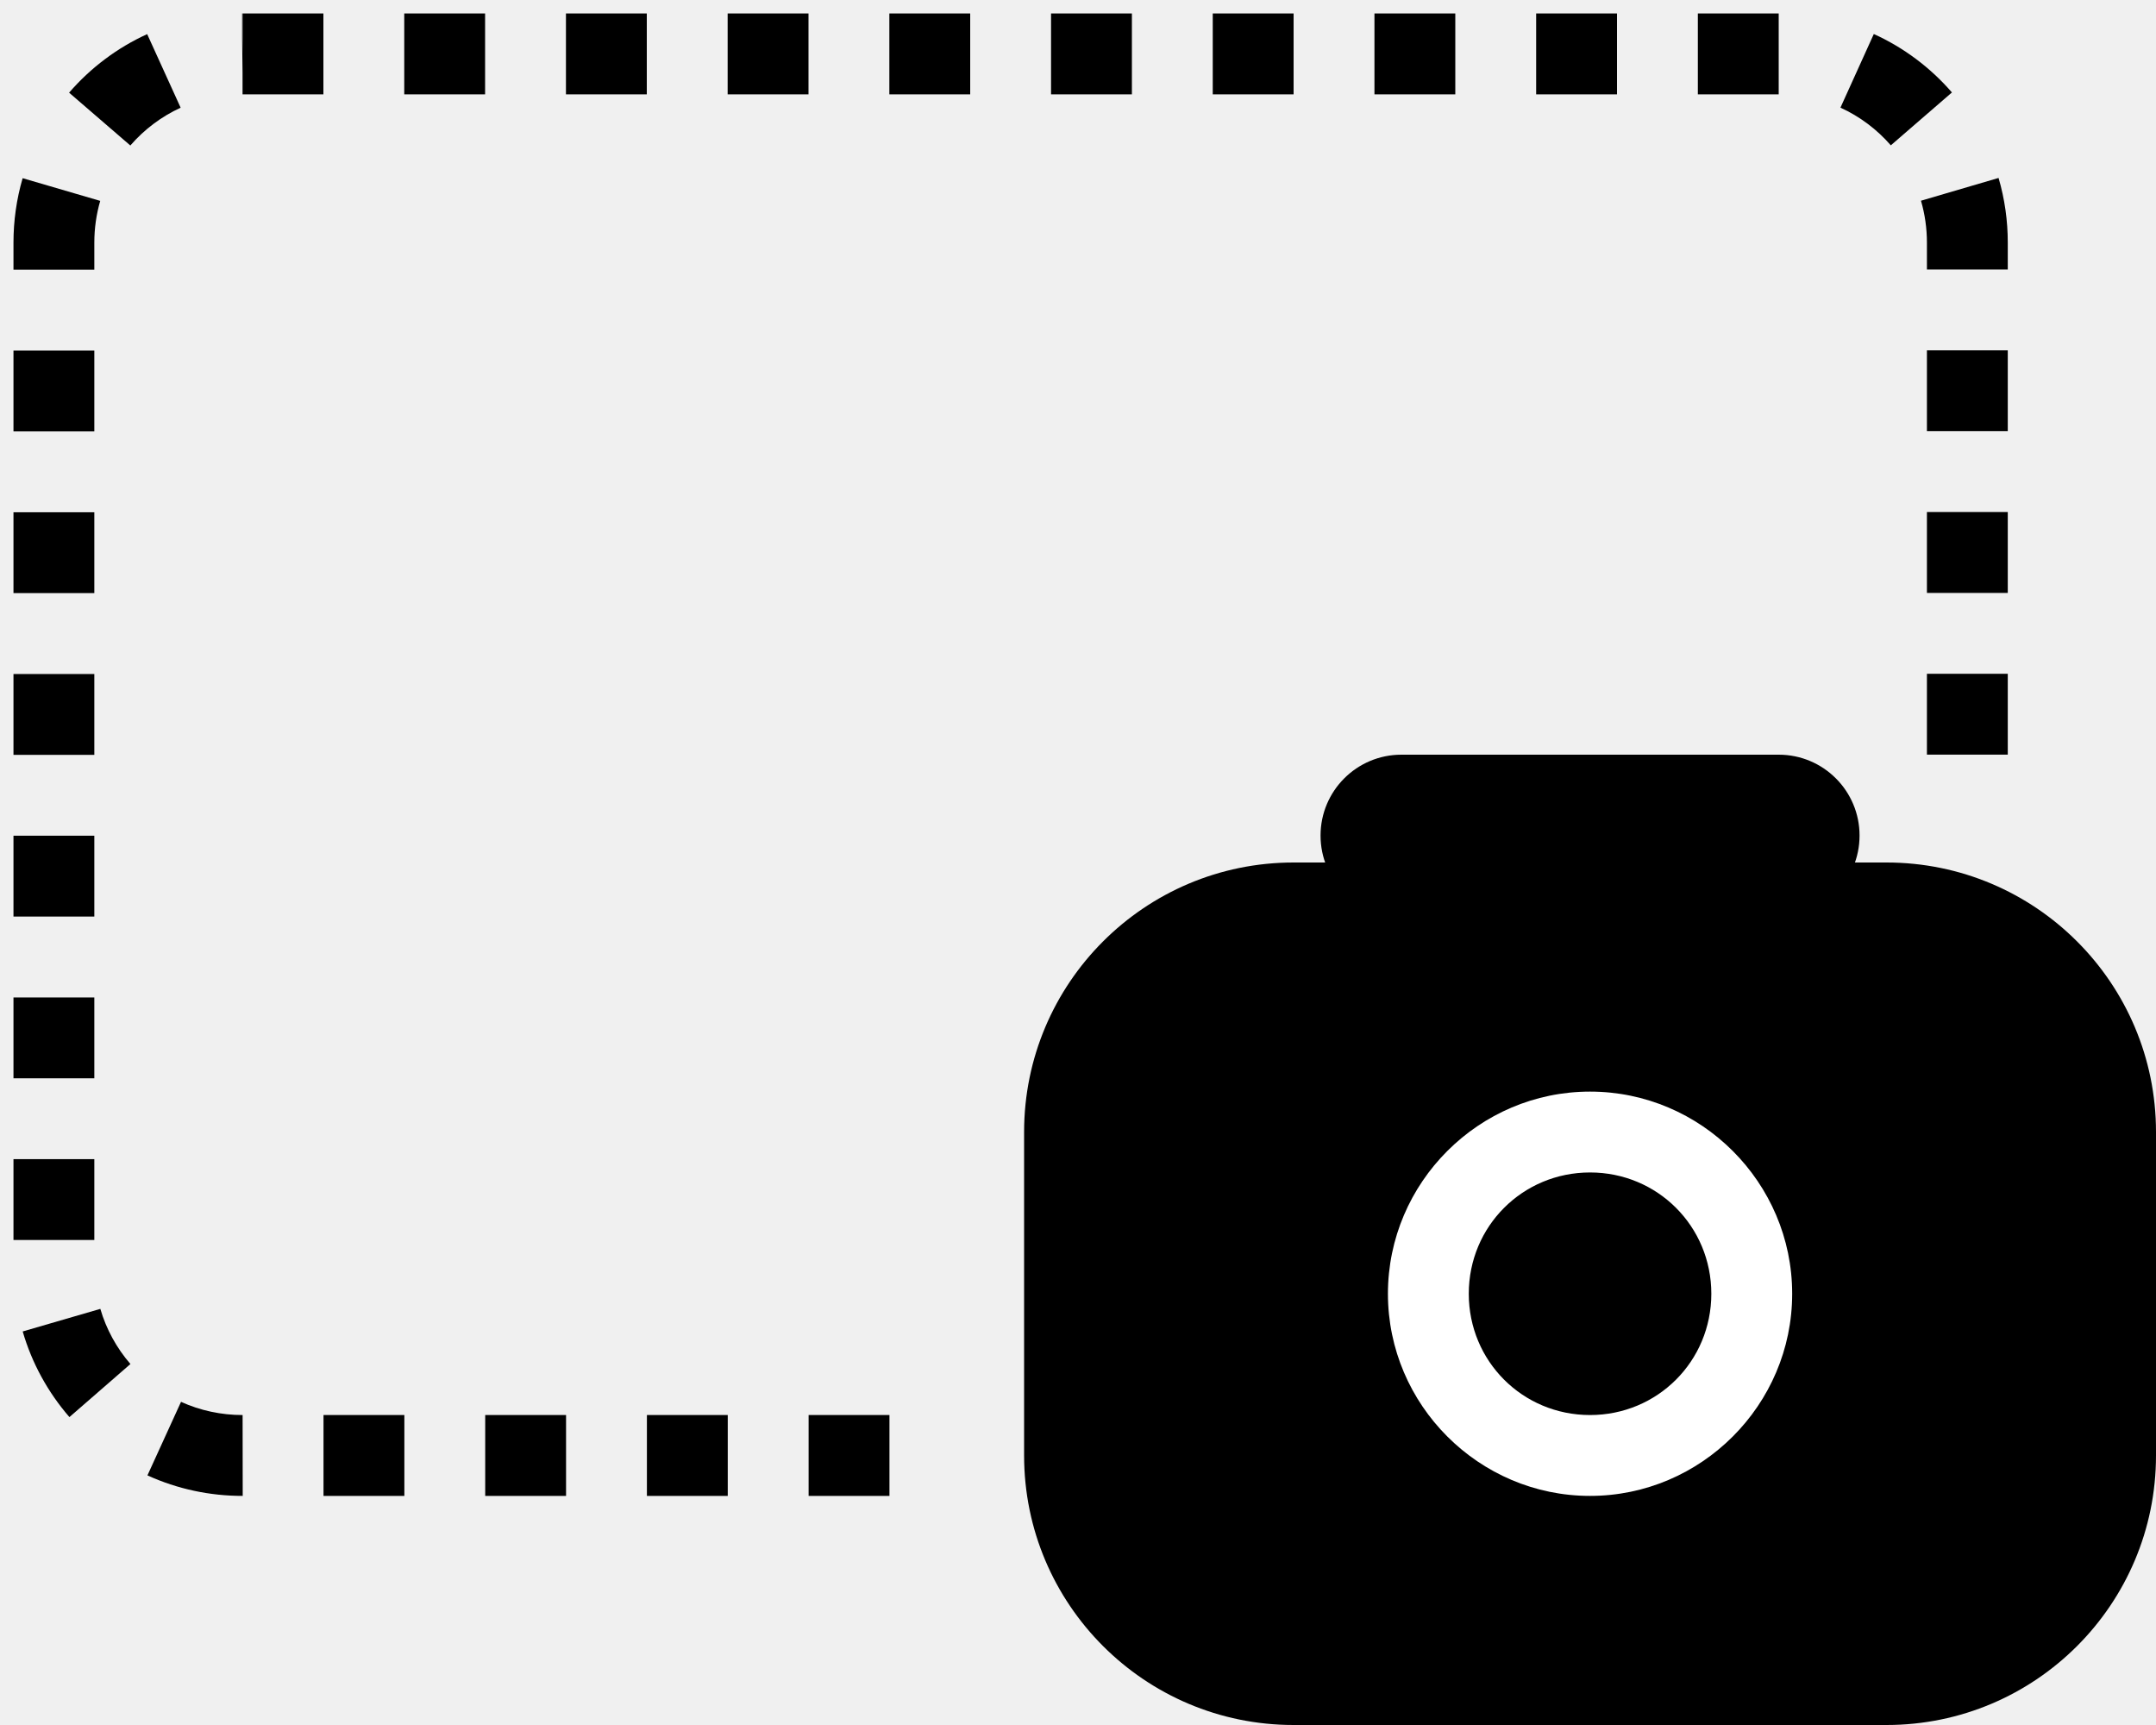
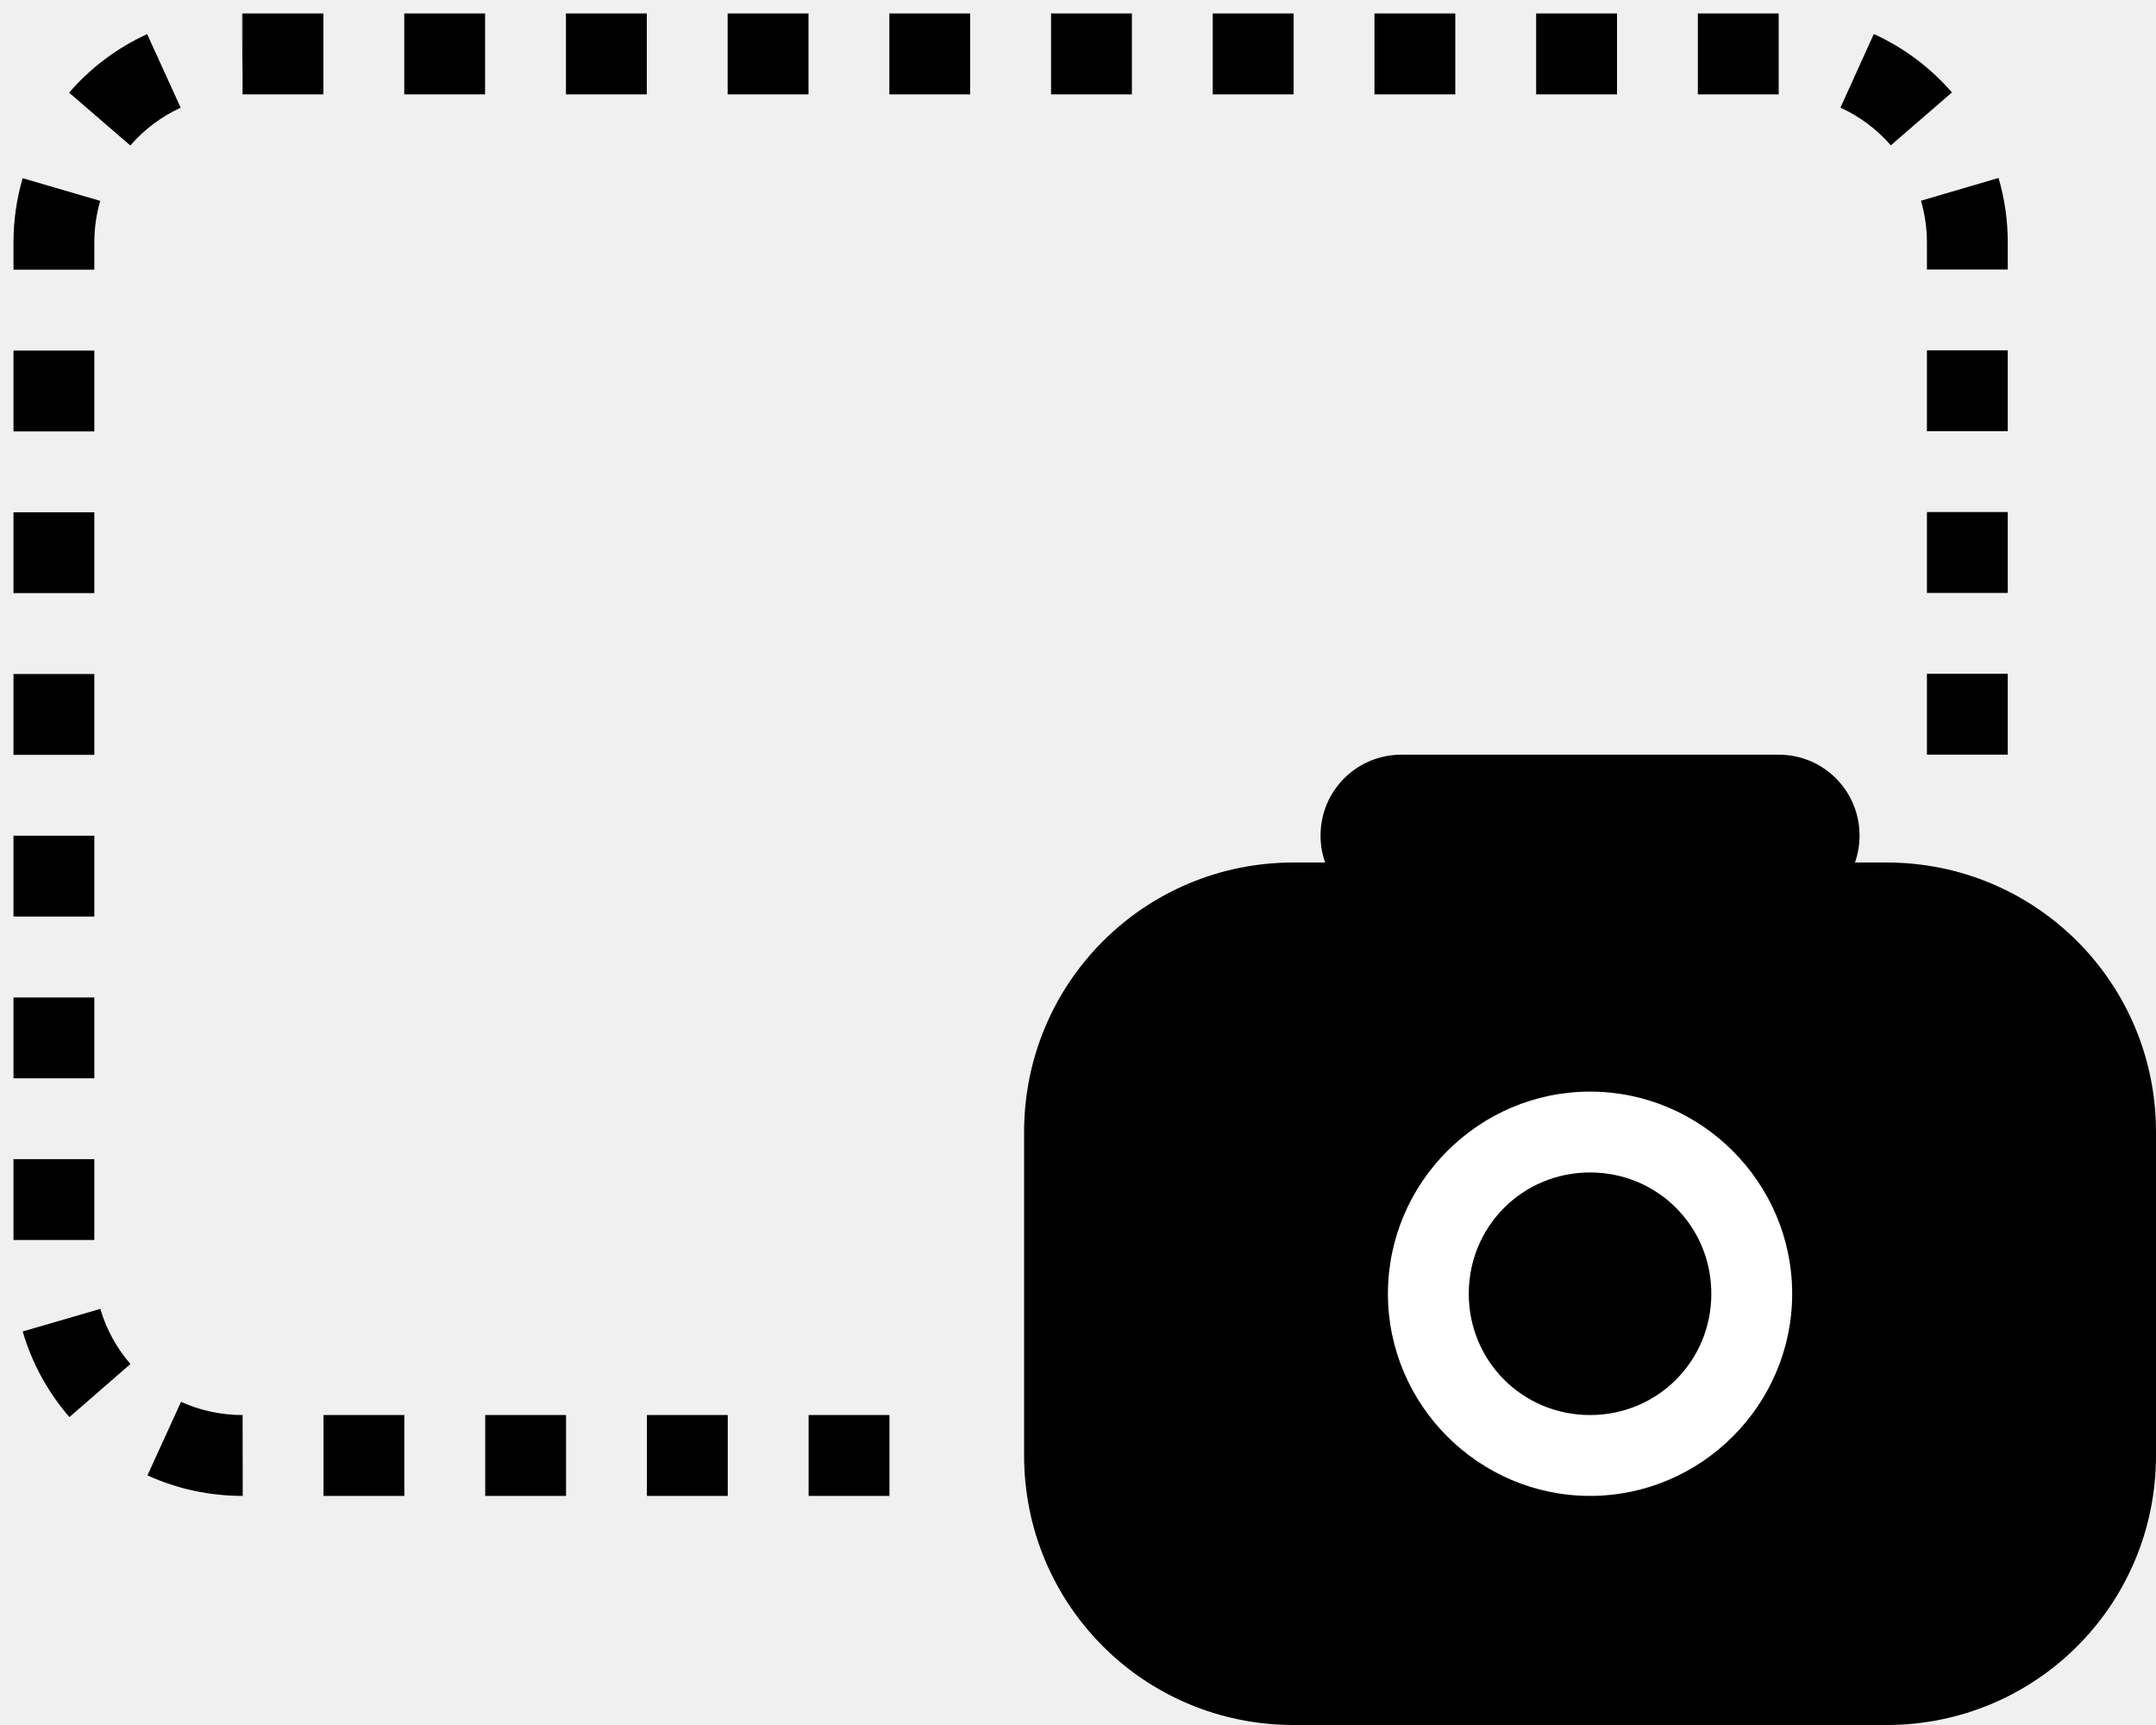
<svg xmlns="http://www.w3.org/2000/svg" width="80" height="64" viewBox="0 0 80 64" version="1.1" id="svg1">
  <defs id="defs1" />
  <g id="layer1">
-     <path style="stroke-linejoin:round;stroke-dasharray:3, 3" d="M 8.973,0.5 9,2.711 V 3.5 H 9.01 9.02 12 v -3 H 9 V 2 L 8.98,0.5 Z M 15,0.5 v 3 h 3 v -3 z m 6,0 v 3 h 3 v -3 z m 6,0 v 3 h 3 v -3 z m 6,0 v 3 h 3 v -3 z m 6,0 v 3 h 3 v -3 z m 6,0 v 3 h 3 v -3 z m 6,0 v 3 h 3 v -3 z m 6,0 v 3 h 3 v -3 z m 6,0 v 3 h 3 v -3 z m 6.529,0.762 -1.238,2.732 c 0.71,0.322 1.357,0.807 1.869,1.398 L 72.428,3.43 C 71.631,2.509 70.641,1.766 69.529,1.262 Z M 5.461,1.266 C 4.35,1.771 3.36,2.517 2.564,3.438 L 4.836,5.398 C 5.348,4.806 5.994,4.319 6.703,3.996 Z M 74.158,6.602 71.279,7.447 C 71.425,7.945 71.5,8.472 71.5,9 v 0.998 h 3 V 9 C 74.5,8.194 74.388,7.385 74.158,6.602 Z M 0.84,6.611 C 0.612,7.391 0.5,8.197 0.5,9 v 1.006 h 3 V 9 C 3.5,8.474 3.574,7.949 3.719,7.453 Z M 71.5,12.998 v 3 h 3 v -3 z m -71,0.008 v 3 h 3 v -3 z m 71,5.992 v 3 h 3 v -3 z m -71,0.008 v 3 h 3 v -3 z m 71,5.992 v 3 h 3 v -3 z m -71,0.008 v 3 h 3 v -3 z m 0,6 v 3 h 3 v -3 z m 0,6 v 3 h 3 v -3 z m 0,6 v 3 h 3 v -3 z m 3.223,5.555 -2.881,0.838 C 1.182,50.572 1.778,51.657 2.576,52.576 L 4.84,50.607 C 4.327,50.017 3.94,49.308 3.723,48.561 Z m 2.994,3.449 -1.246,2.729 C 6.583,55.246 7.792,55.502 9.006,55.5 l -0.004,-3 C 8.216,52.501 7.424,52.333 6.717,52.01 Z M 12.004,52.5 v 3 h 3 v -3 z m 6,0 v 3 h 3 v -3 z m 6,0 v 3 h 3 v -3 z m 6,0 v 3 h 3 v -3 z" id="rect1" />
-     <rect style="color:#000000;font-style:normal;font-variant:normal;font-weight:normal;font-stretch:normal;font-size:medium;line-height:normal;font-family:sans-serif;font-variant-ligatures:normal;font-variant-position:normal;font-variant-caps:normal;font-variant-numeric:normal;font-variant-alternates:normal;font-variant-east-asian:normal;font-feature-settings:normal;font-variation-settings:normal;text-indent:0;text-align:start;text-decoration-line:none;text-decoration-style:solid;text-decoration-color:#000000;letter-spacing:normal;word-spacing:normal;text-transform:none;writing-mode:lr-tb;direction:ltr;text-orientation:mixed;dominant-baseline:auto;baseline-shift:baseline;text-anchor:start;white-space:normal;shape-padding:0;shape-margin:0;inline-size:0;clip-rule:nonzero;display:inline;overflow:visible;visibility:visible;isolation:auto;mix-blend-mode:normal;color-interpolation:sRGB;color-interpolation-filters:linearRGB;solid-color:#000000;solid-opacity:1;vector-effect:none;fill:#000000;fill-opacity:1;fill-rule:nonzero;stroke:none;stroke-linecap:butt;stroke-linejoin:round;stroke-miterlimit:4;stroke-dasharray:3, 3;stroke-dashoffset:0;stroke-opacity:1;-inkscape-stroke:none;color-rendering:auto;image-rendering:auto;shape-rendering:auto;text-rendering:auto;enable-background:accumulate;stop-color:#000000;stop-opacity:1" id="rect2" width="42" height="32" x="38" y="32" ry="10" />
-     <path style="fill:#ffffff;stroke-linejoin:round" d="m 59,40.5 c -4.124,0 -7.5,3.376 -7.5,7.5 0,4.124 3.376,7.5 7.5,7.5 4.124,0 7.5,-3.376 7.5,-7.5 0,-4.124 -3.376,-7.5 -7.5,-7.5 z m 0,3 c 2.503,0 4.5,1.997 4.5,4.5 0,2.503 -1.997,4.5 -4.5,4.5 -2.503,0 -4.5,-1.997 -4.5,-4.5 0,-2.503 1.997,-4.5 4.5,-4.5 z" id="path2" />
-     <rect style="fill:#000000;stroke:none;stroke-width:3;stroke-linejoin:round;stroke-dasharray:none;stroke-dashoffset:0" id="rect3" width="20" height="6" x="49" y="28" ry="3" />
+     <path style="stroke-linejoin:round;stroke-dasharray:3, 3;fill:#000000;fill-opacity:1;stroke:none" d="M 8.973,0.5 9,2.711 V 3.5 H 9.01 9.02 12 v -3 H 9 V 2 L 8.98,0.5 Z M 15,0.5 v 3 h 3 v -3 z m 6,0 v 3 h 3 v -3 z m 6,0 v 3 h 3 v -3 z m 6,0 v 3 h 3 v -3 z m 6,0 v 3 h 3 v -3 z m 6,0 v 3 h 3 v -3 z m 6,0 v 3 h 3 v -3 z m 6,0 v 3 h 3 v -3 z m 6,0 v 3 h 3 v -3 z m 6.529,0.762 -1.238,2.732 c 0.71,0.322 1.357,0.807 1.869,1.398 L 72.428,3.43 C 71.631,2.509 70.641,1.766 69.529,1.262 Z M 5.461,1.266 C 4.35,1.771 3.36,2.517 2.564,3.438 L 4.836,5.398 C 5.348,4.806 5.994,4.319 6.703,3.996 Z M 74.158,6.602 71.279,7.447 C 71.425,7.945 71.5,8.472 71.5,9 v 0.998 h 3 V 9 C 74.5,8.194 74.388,7.385 74.158,6.602 Z M 0.84,6.611 C 0.612,7.391 0.5,8.197 0.5,9 v 1.006 h 3 V 9 C 3.5,8.474 3.574,7.949 3.719,7.453 Z M 71.5,12.998 v 3 h 3 v -3 z m -71,0.008 v 3 h 3 v -3 z m 71,5.992 v 3 h 3 v -3 z m -71,0.008 v 3 h 3 v -3 z m 71,5.992 v 3 h 3 v -3 z m -71,0.008 v 3 h 3 v -3 z m 0,6 v 3 h 3 v -3 z m 0,6 v 3 h 3 v -3 z m 0,6 v 3 h 3 v -3 z m 3.223,5.555 -2.881,0.838 C 1.182,50.572 1.778,51.657 2.576,52.576 L 4.84,50.607 C 4.327,50.017 3.94,49.308 3.723,48.561 Z m 2.994,3.449 -1.246,2.729 C 6.583,55.246 7.792,55.502 9.006,55.5 l -0.004,-3 C 8.216,52.501 7.424,52.333 6.717,52.01 Z M 12.004,52.5 v 3 h 3 v -3 z m 6,0 v 3 h 3 v -3 z m 6,0 v 3 h 3 v -3 z m 6,0 v 3 h 3 v -3 z" id="rect1" />
+     <path id="rect2" style="baseline-shift:baseline;display:inline;overflow:visible;vector-effect:none;stroke-linejoin:round;stroke-dasharray:3, 3;enable-background:accumulate;stop-color:#000000;stop-opacity:1" d="m 48,32 h 22 c 5.54,0 10,4.46 10,10 v 12 c 0,5.54 -4.46,10 -10,10 H 48 C 42.46,64 38,59.54 38,54 V 42 c 0,-5.54 4.46,-10 10,-10 z" />
+     <path style="fill:#ffffff;stroke-linejoin:round;stroke:none" d="m 59,40.5 c -4.124,0 -7.5,3.376 -7.5,7.5 0,4.124 3.376,7.5 7.5,7.5 4.124,0 7.5,-3.376 7.5,-7.5 0,-4.124 -3.376,-7.5 -7.5,-7.5 z m 0,3 c 2.503,0 4.5,1.997 4.5,4.5 0,2.503 -1.997,4.5 -4.5,4.5 -2.503,0 -4.5,-1.997 -4.5,-4.5 0,-2.503 1.997,-4.5 4.5,-4.5 z" id="path2" />
+     <path id="rect3" style="stroke-width:3;stroke-linejoin:round" d="m 52,28 h 14 c 1.662,0 3,1.338 3,3 0,1.662 -1.338,3 -3,3 H 52 c -1.662,0 -3,-1.338 -3,-3 0,-1.662 1.338,-3 3,-3 z" />
  </g>
</svg>
